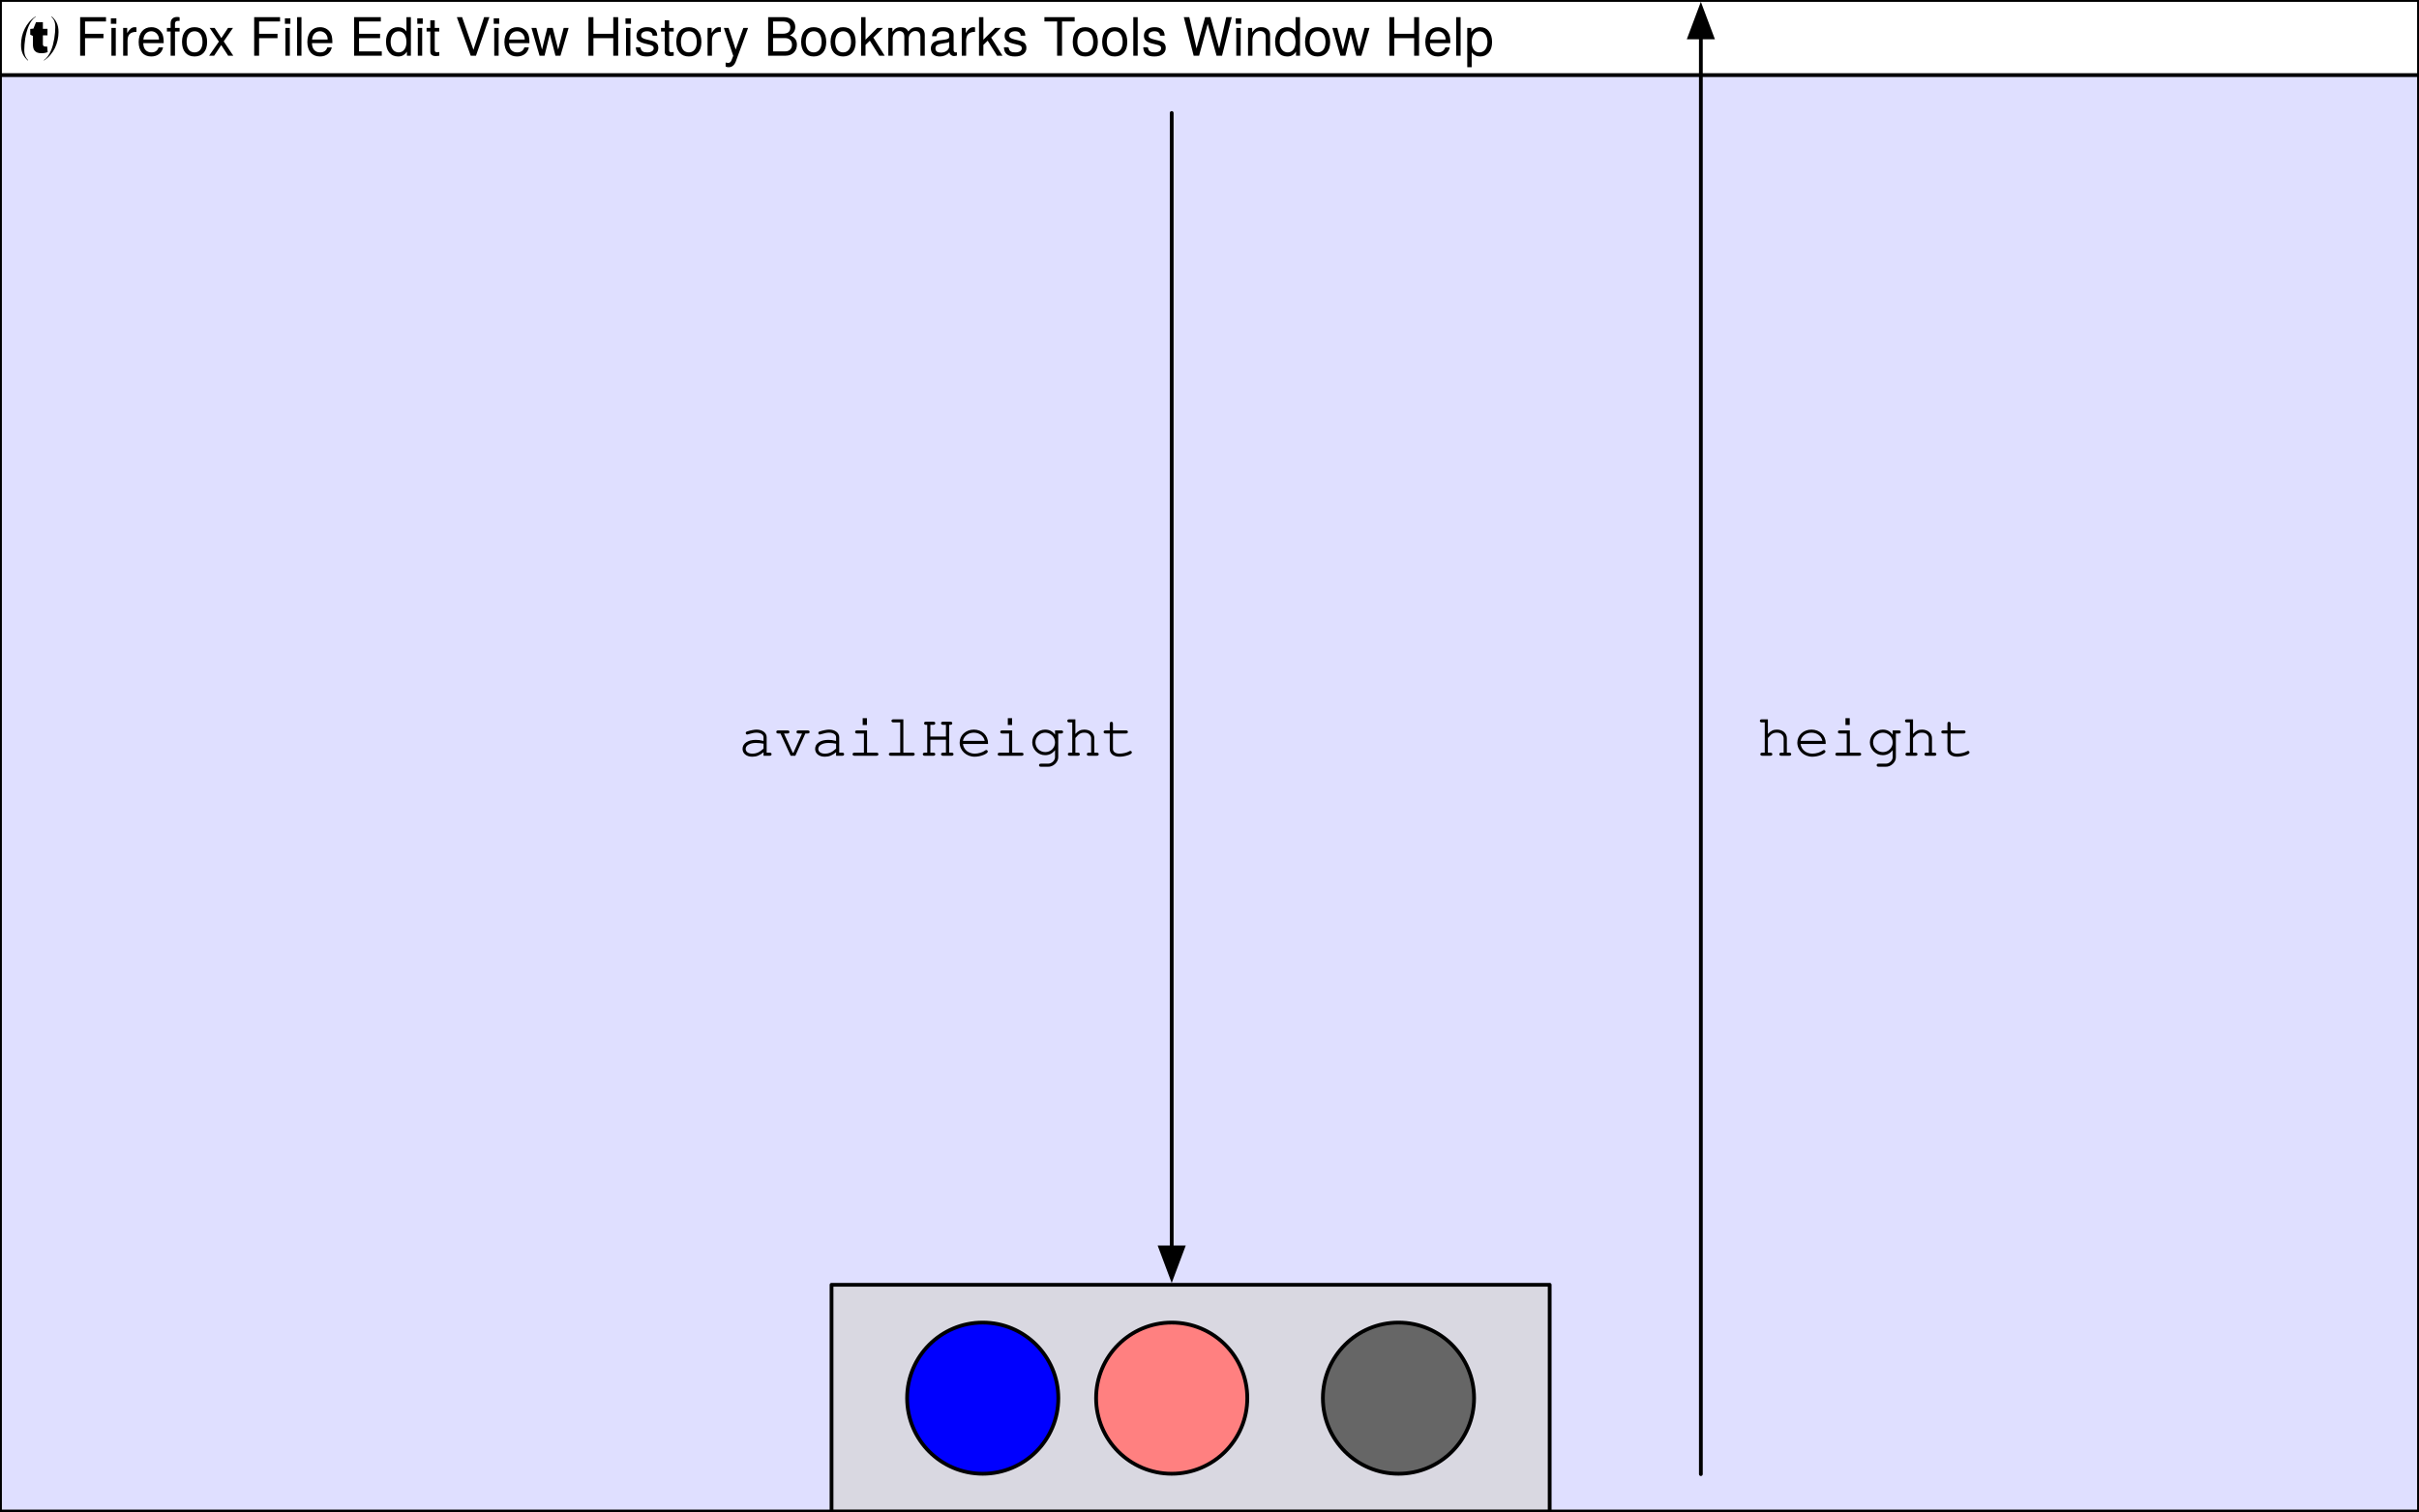
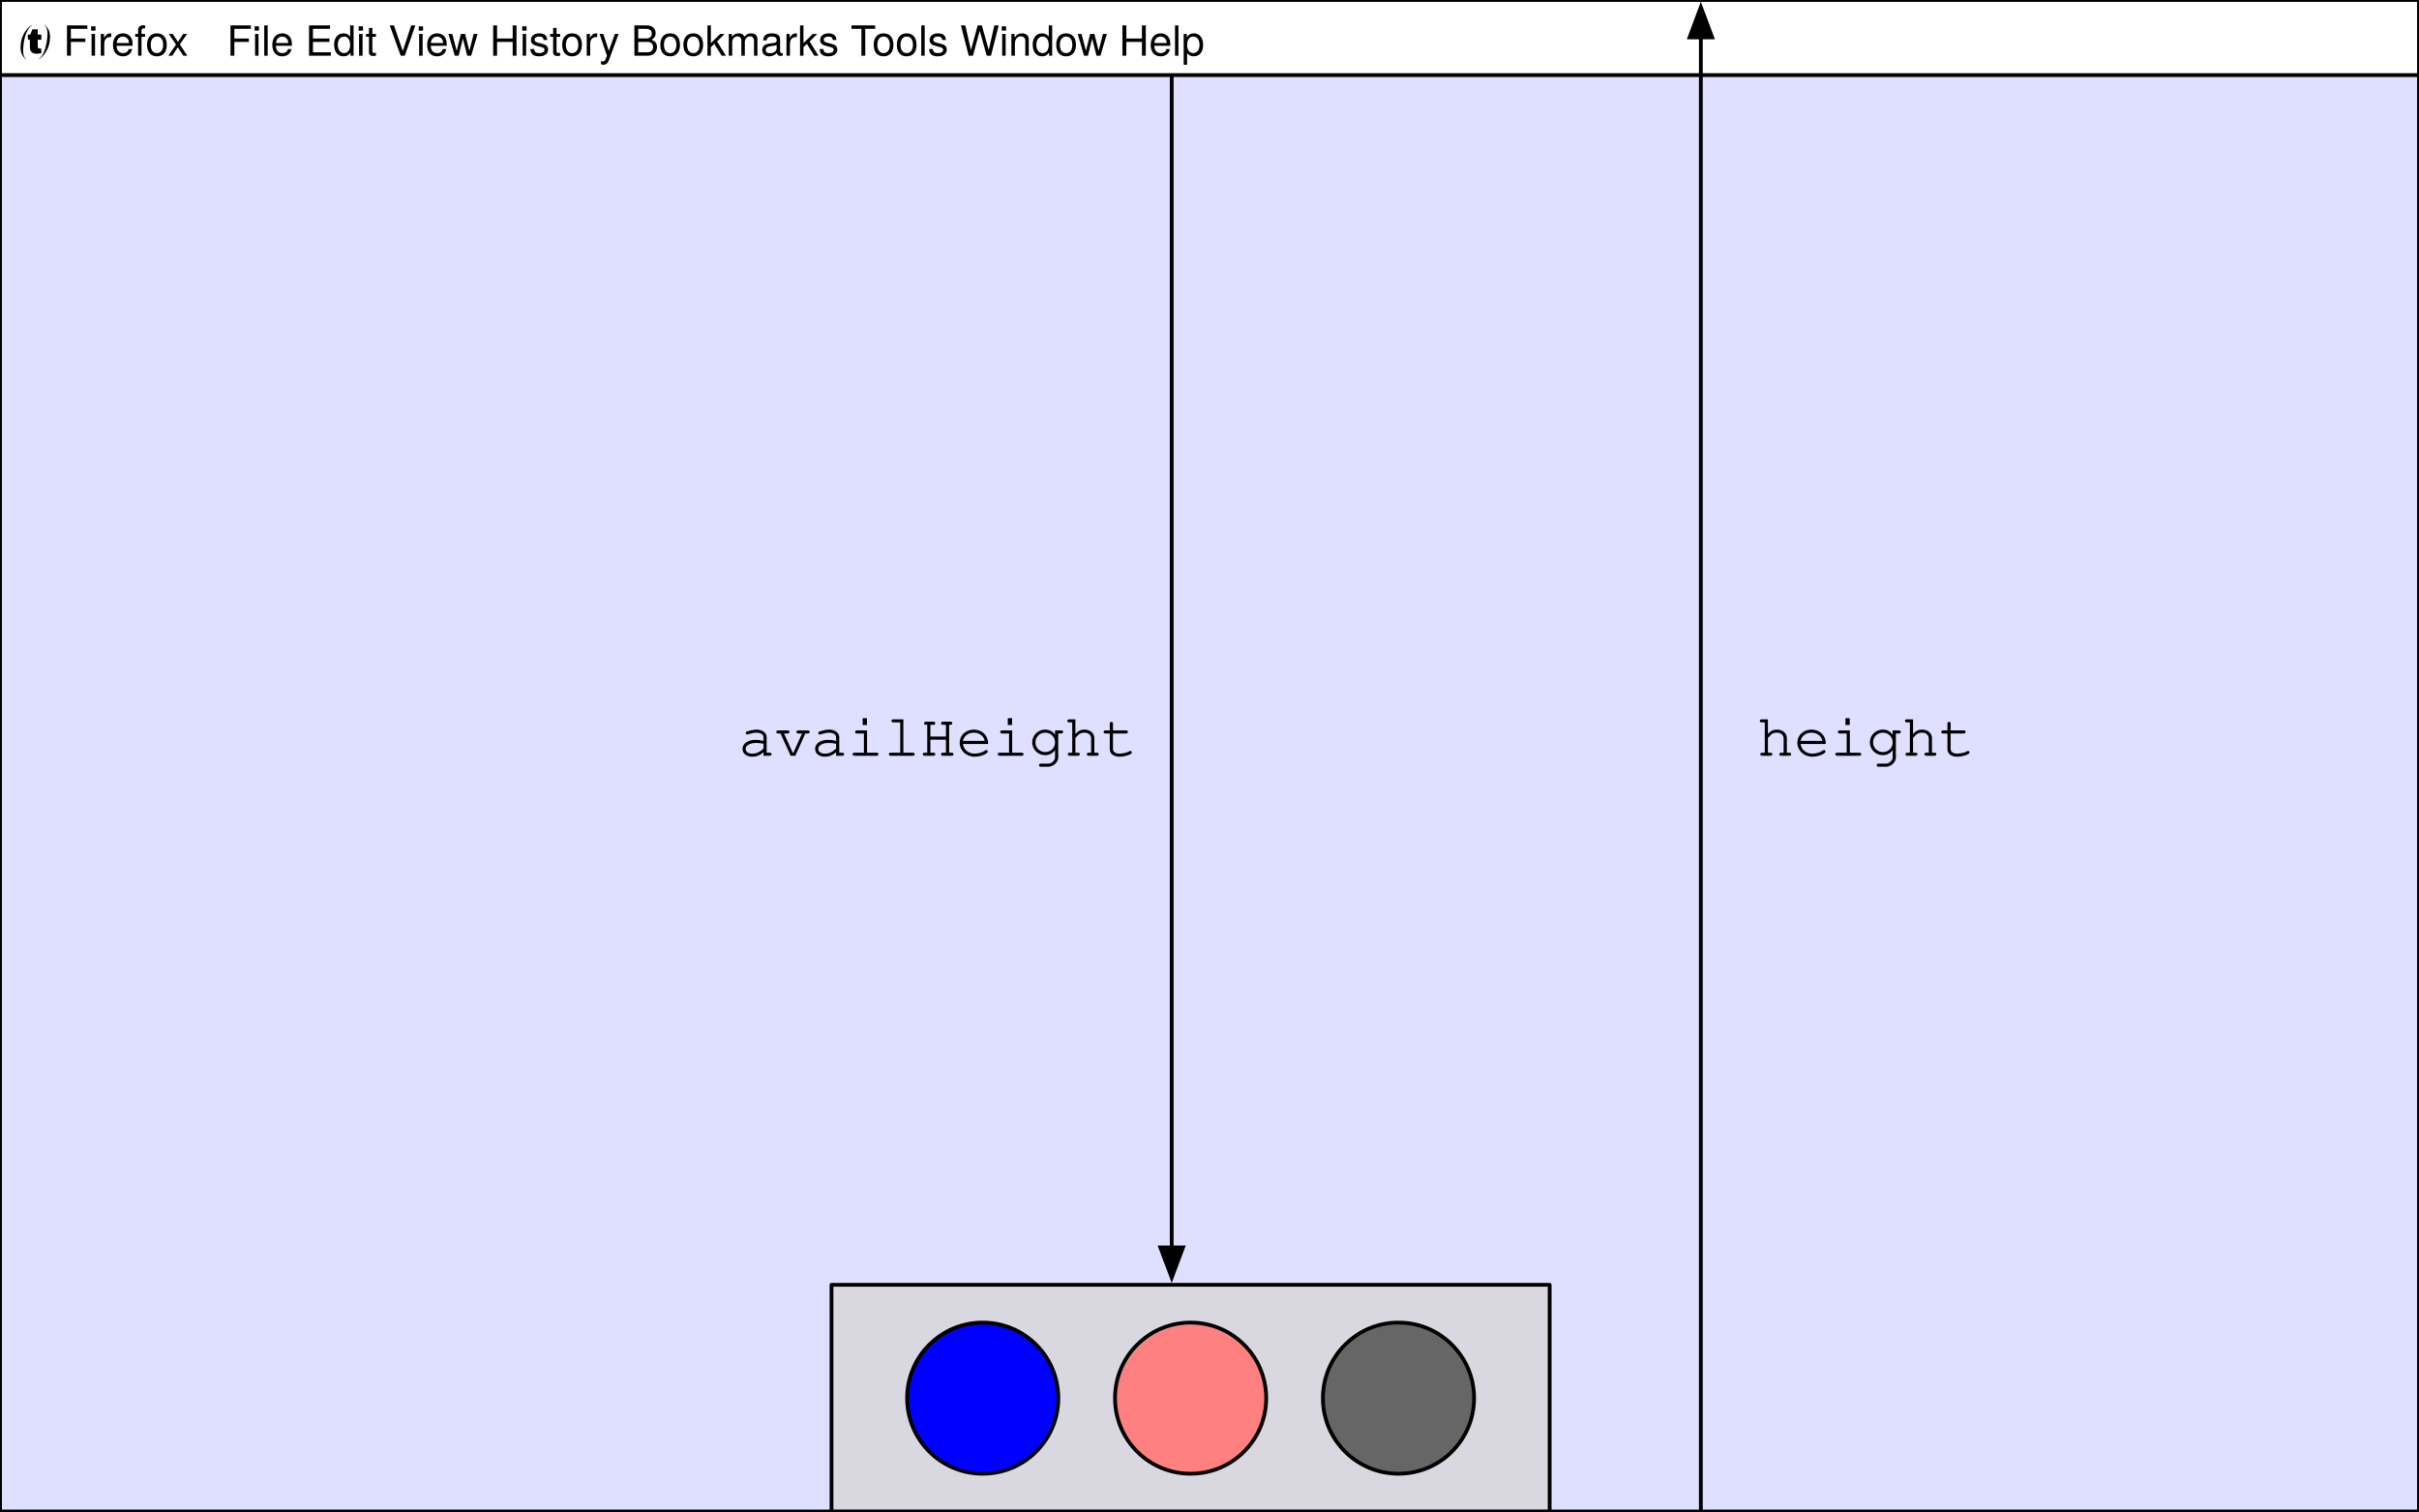
<svg xmlns="http://www.w3.org/2000/svg" viewBox="69.5 -163.3 640 400" width="640pt" height="400pt">
  <defs>
    <marker orient="auto" overflow="visible" markerUnits="strokeWidth" id="a" viewBox="-1 -4 10 8" markerWidth="10" markerHeight="8" color="#000">
      <path d="M8 0 0-3v6z" fill="currentColor" stroke="currentColor" />
    </marker>
    <marker orient="auto" overflow="visible" markerUnits="strokeWidth" id="b" viewBox="-9 -4 10 8" markerWidth="10" markerHeight="8" color="#000">
      <path d="m-8 0 8 3v-6z" fill="currentColor" stroke="currentColor" />
    </marker>
  </defs>
  <g fill="none">
    <path fill="#fff" d="M0 0h640v400H0z" />
    <path fill="#dfdfff" d="M69.5-163.3h640v400h-640z" />
    <path stroke="#000" stroke-linecap="round" stroke-linejoin="round" d="M69.5-163.3h640v400h-640z" />
    <path fill="#fff" d="M69.5-163.3h640v19.875h-640z" />
    <path stroke="#000" stroke-linecap="round" stroke-linejoin="round" d="M69.5-163.3h640v19.875h-640z" />
-     <text transform="translate(74.5 -161.559)" fill="#000">
-       <tspan font-family="Helvetica Neue" font-size="14" font-weight="500" x="0" y="13" textLength="38.542">   Firefox  File  Edit  View  History  Bookmarks  Tools  Window  Help</tspan>
+     <text font-family="Helvetica Neue" font-size="11" transform="translate(74.5 -161.559)" fill="#000">
+       <tspan font-weight="500" x="0" y="13">  Firefox</tspan>
+       <tspan font-weight="300" x="55" y="13">File  Edit  View  History  Bookmarks  Tools  Window  Help</tspan>
    </text>
    <path fill="#d6d5d7" fill-opacity=".75" d="M289.5 176.7h190v60h-190z" />
    <path stroke="#000" stroke-linecap="round" stroke-linejoin="round" d="M289.5 176.7h190v60h-190z" />
-     <path marker-end="url(#a)" marker-start="url(#b)" stroke="#000" stroke-linecap="round" stroke-linejoin="round" d="M519.5-153.4v380.2m-140-360.2v300.2" />
+     <path marker-end="url(#a)" marker-start="url(#b)" stroke="#000" stroke-linecap="round" stroke-linejoin="round" d="M519.5-153.4v390.2m-140-380.2v310.2" />
    <text transform="translate(534.5 21.7)" fill="#000">
      <tspan font-family="Courier" font-size="16" font-weight="500" x="0" y="15" textLength="57.609">height</tspan>
    </text>
    <text transform="translate(264.5 21.7)" fill="#000">
      <tspan font-family="Courier" font-size="16" font-weight="500" x=".383" y="15" textLength="105.617">availHeight</tspan>
    </text>
    <circle cx="329.5" cy="206.7" r="20" fill="#00f" />
    <circle cx="329.5" cy="206.7" r="20" stroke="#000" stroke-linejoin="round" />
-     <circle cx="379.5" cy="206.7" r="20" fill="#ff8080" />
-     <circle cx="379.5" cy="206.7" r="20" stroke="#000" stroke-linejoin="round" />
+     <circle cx="384.5" cy="206.7" r="20" fill="#ff8080" />
+     <circle cx="384.5" cy="206.7" r="20" stroke="#000" stroke-linejoin="round" />
    <circle cx="439.5" cy="206.7" r="20" fill="#666" />
    <circle cx="439.5" cy="206.7" r="20" stroke="#000" stroke-linejoin="round" />
  </g>
</svg>
